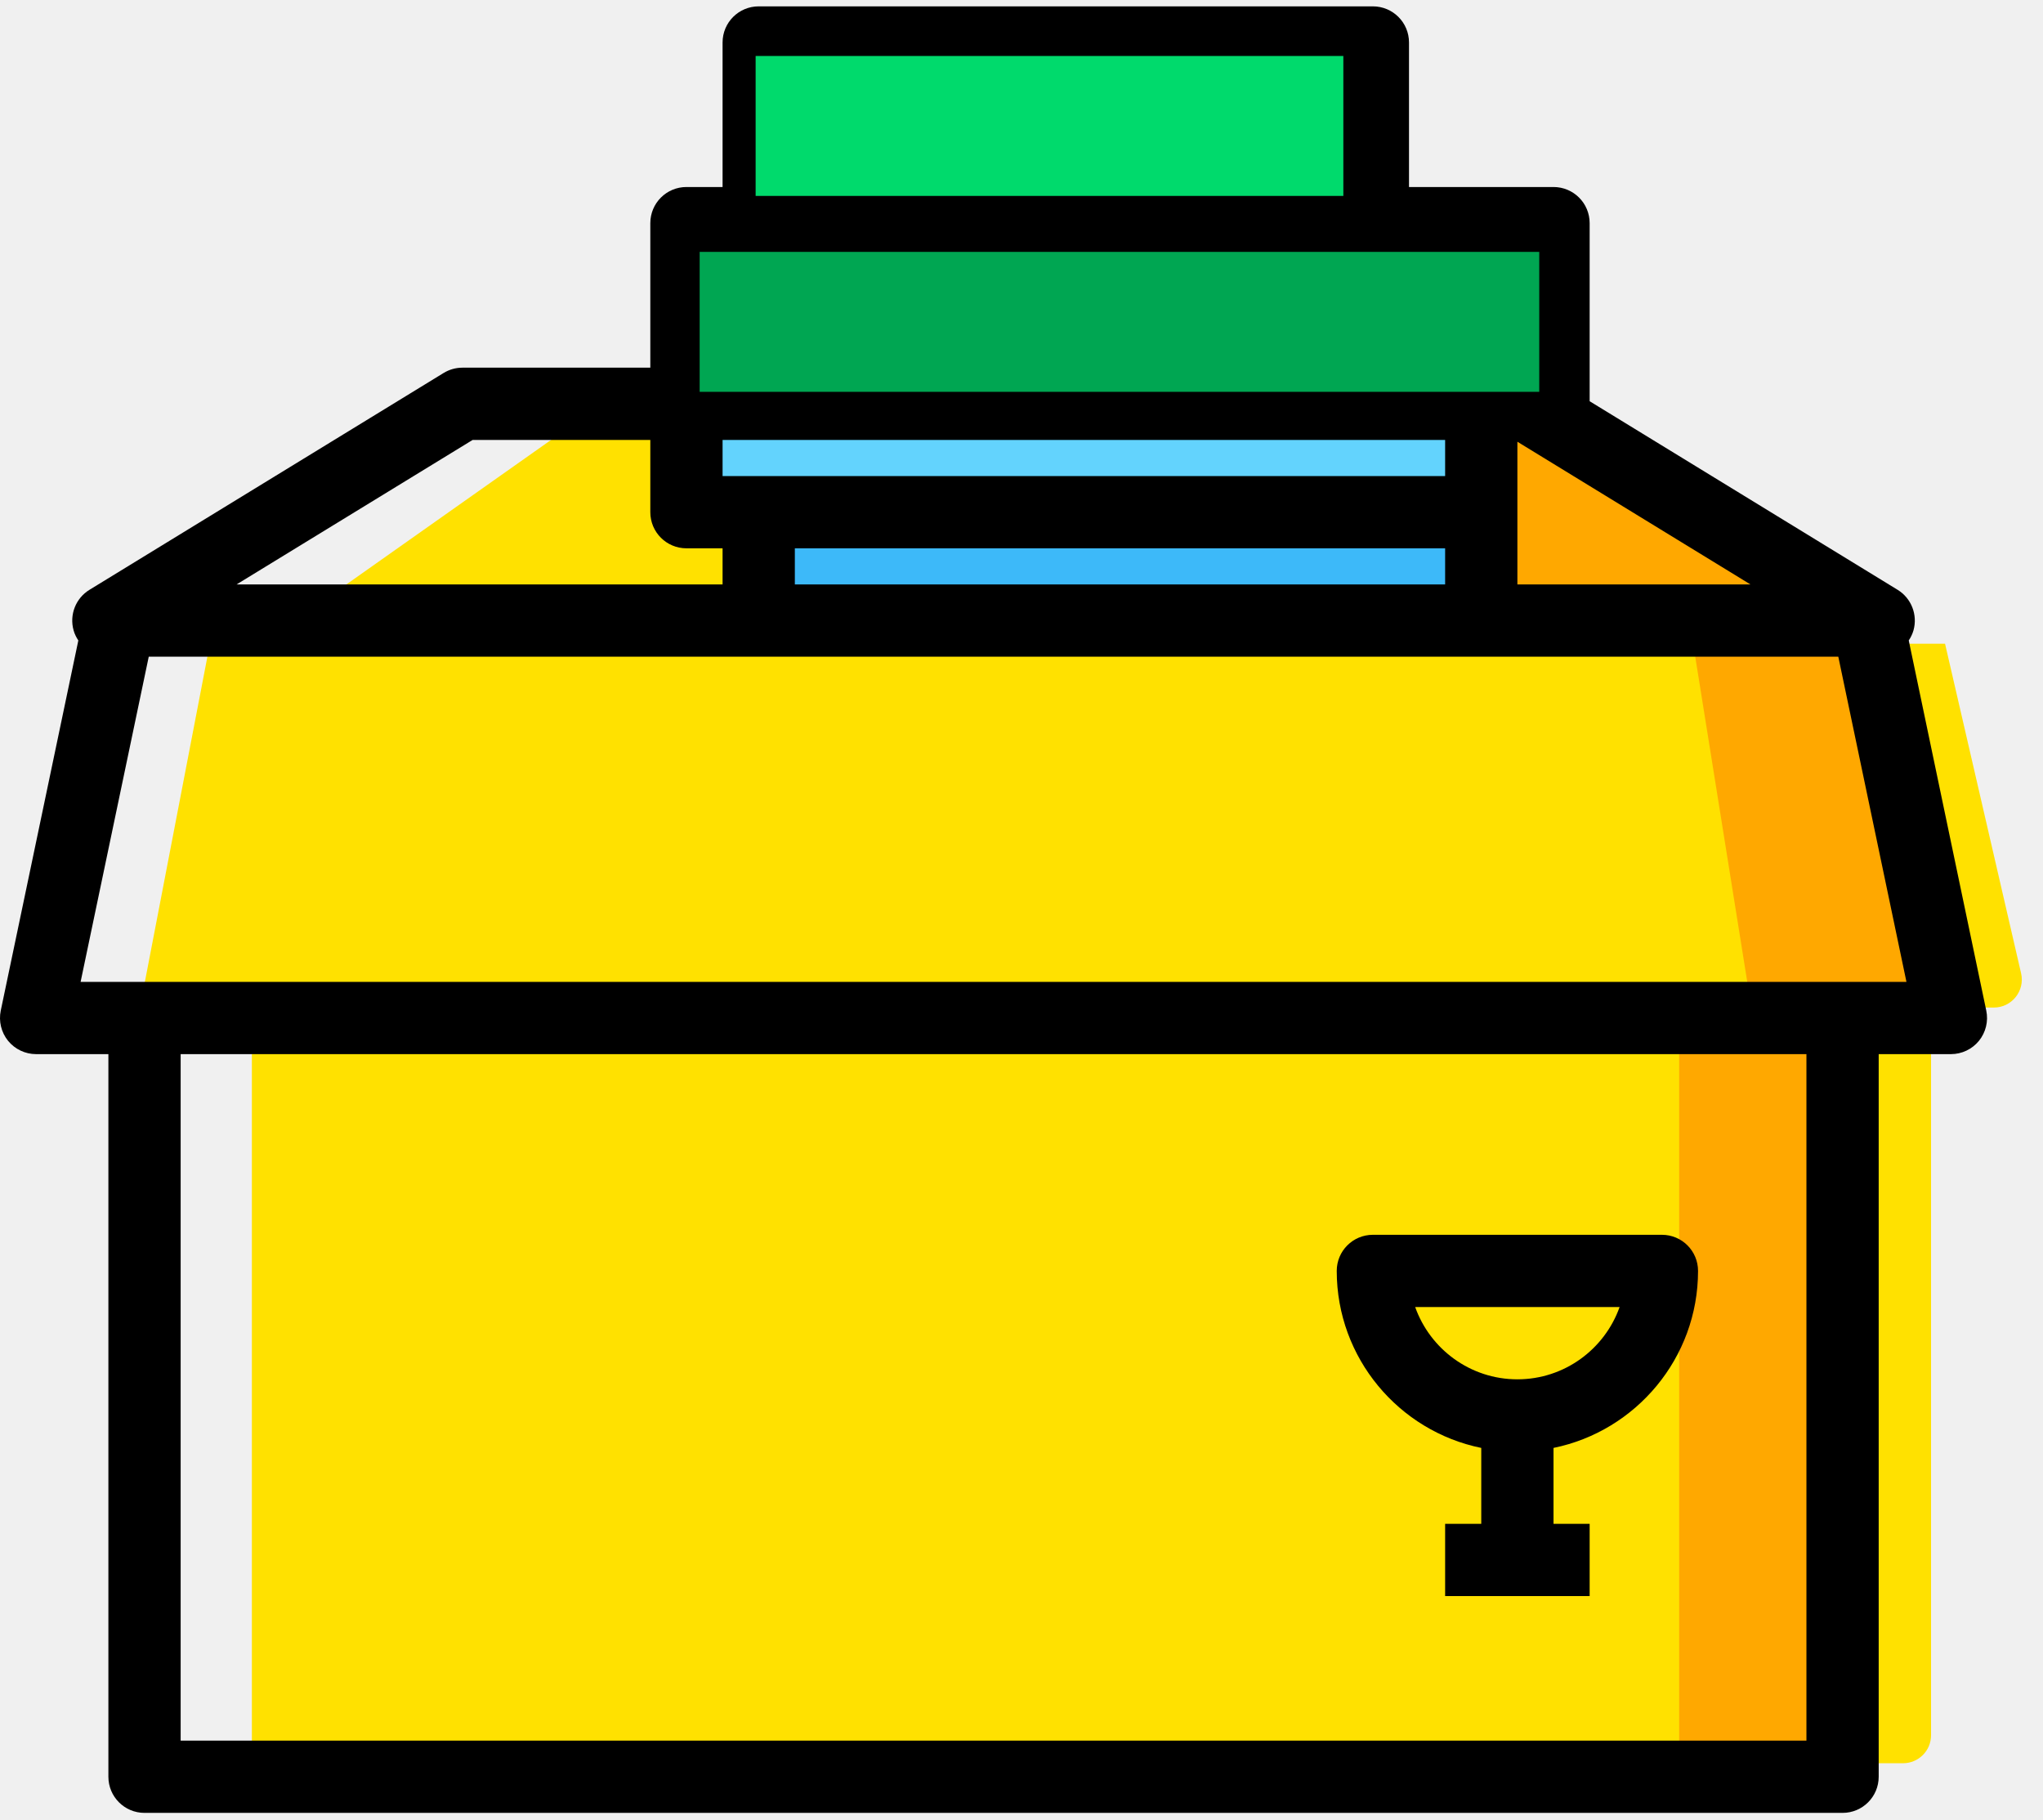
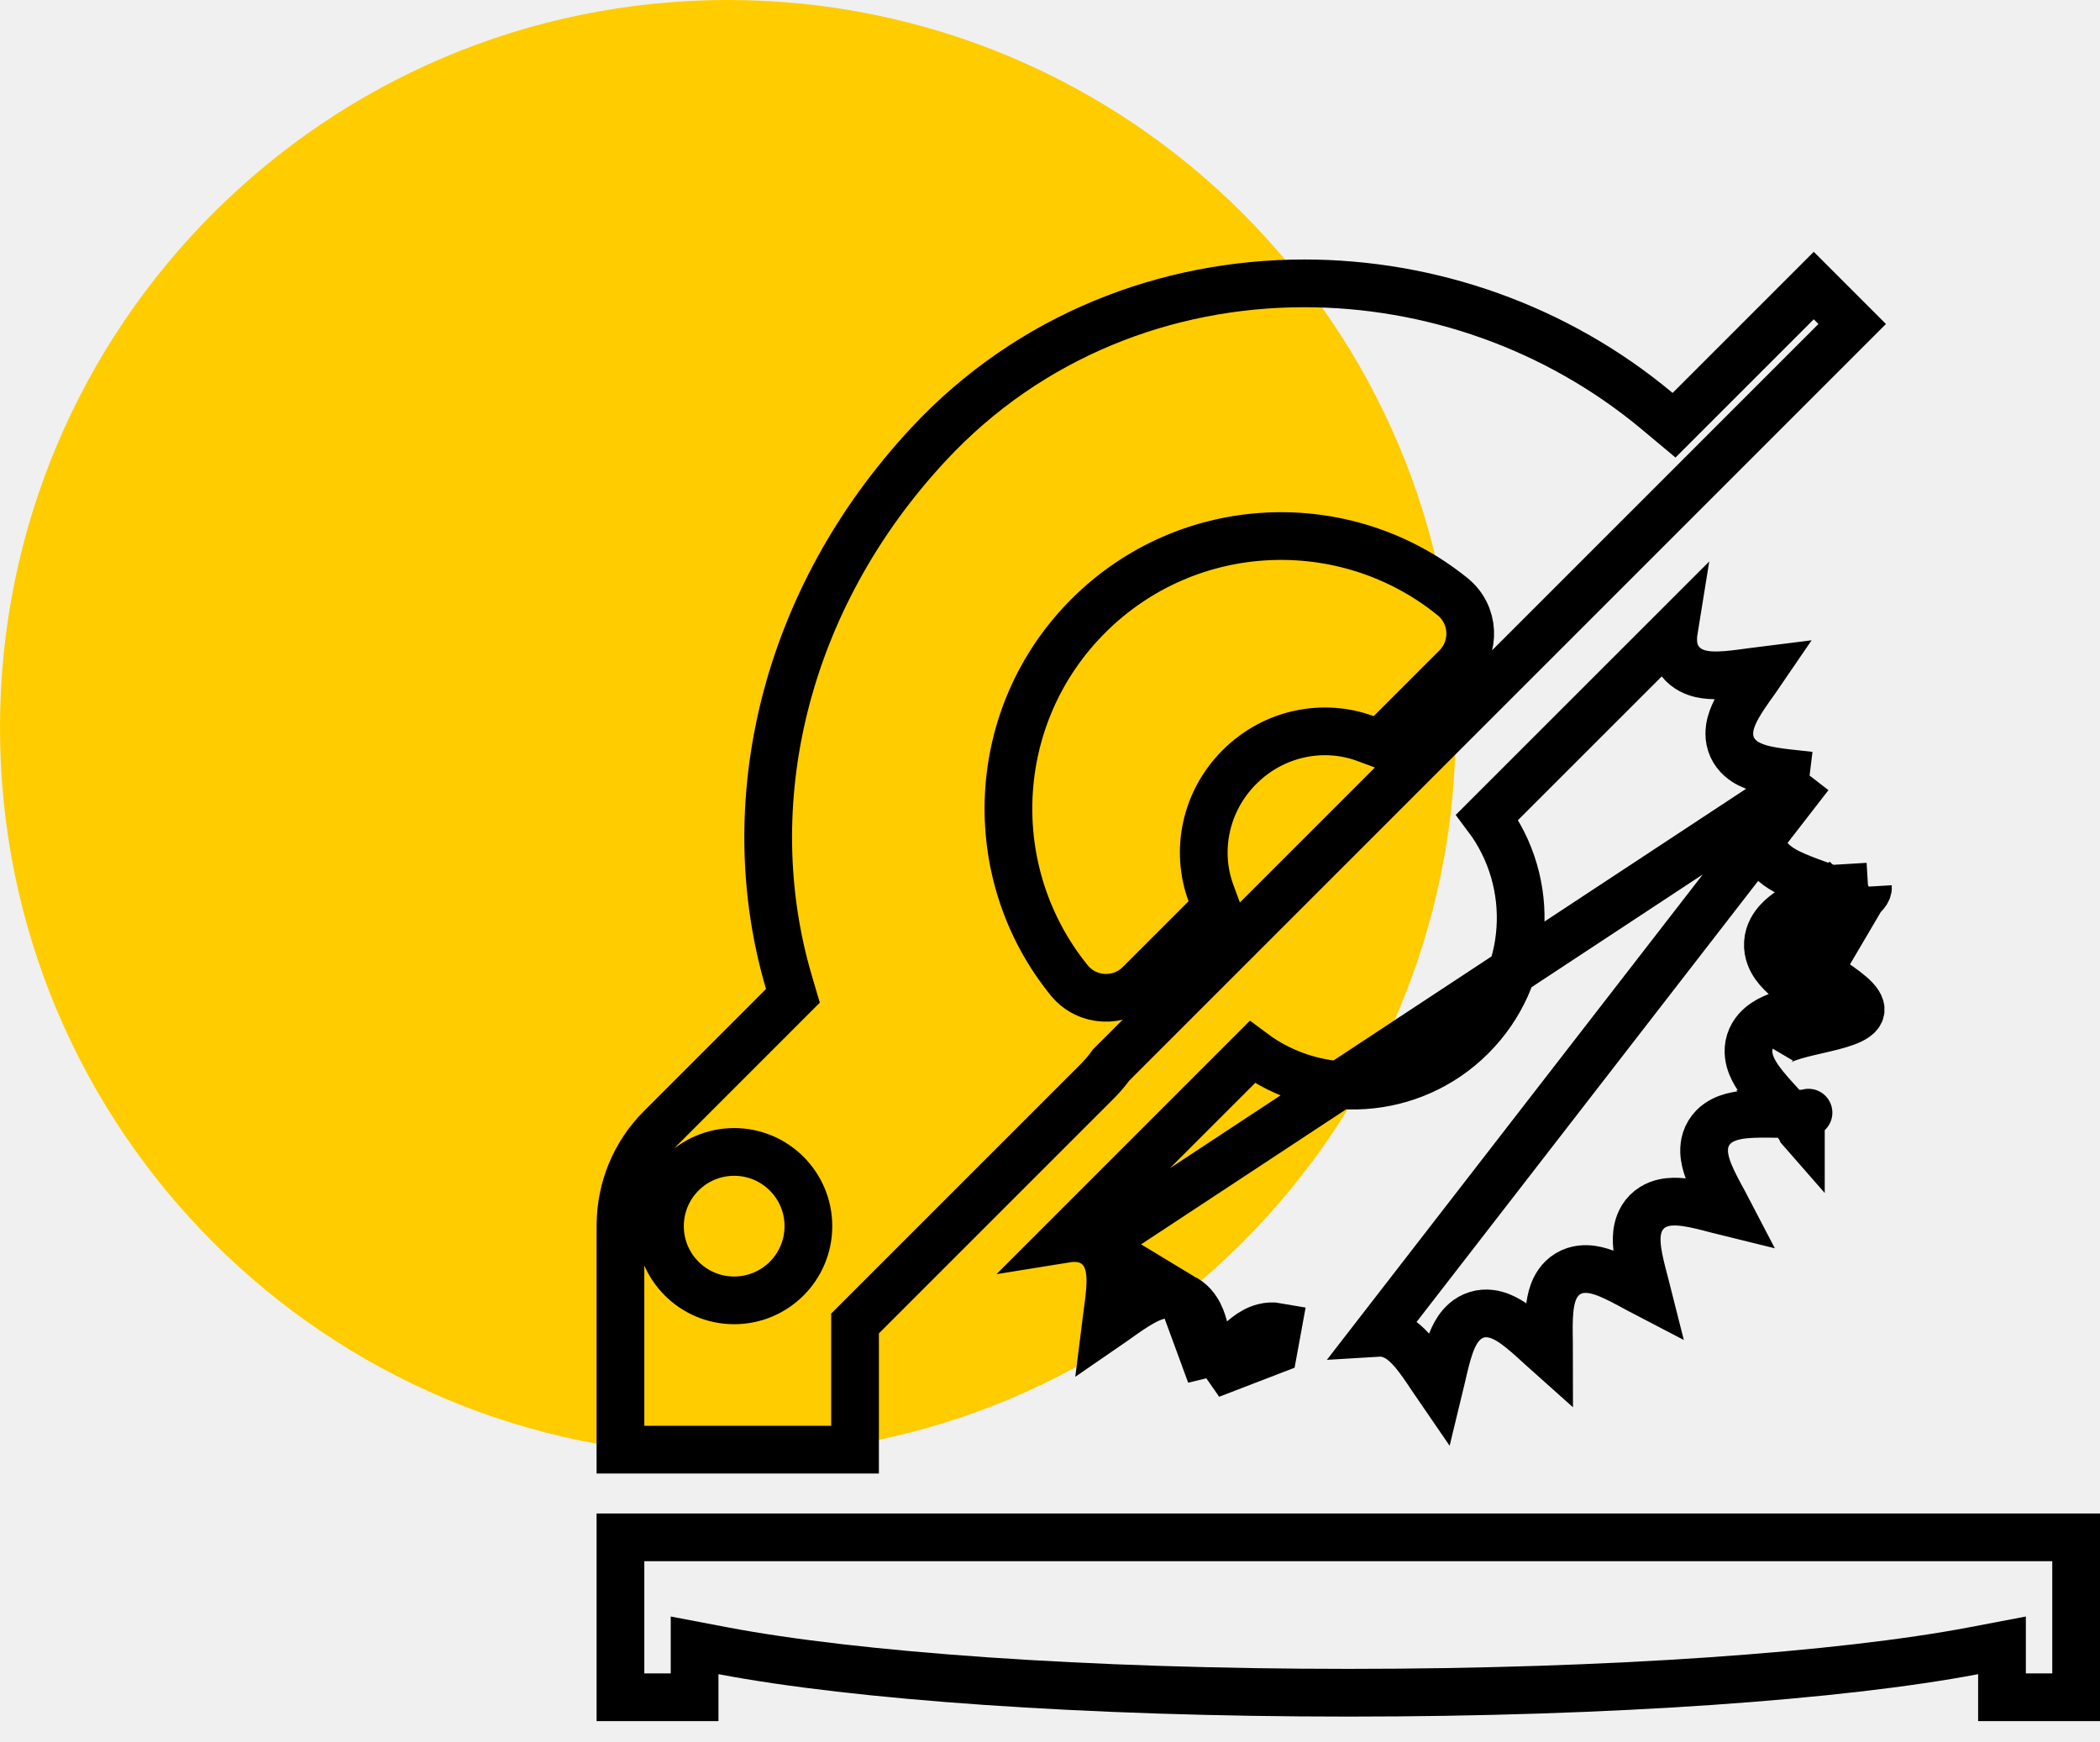
- <svg xmlns="http://www.w3.org/2000/svg" width="73" height="65" viewBox="0 0 73 65" fill="none">
-   <path d="M5 36L7.5 23H69.5L72.217 34.775C72.362 35.402 71.886 36 71.243 36H5Z" fill="#FFE100" />
-   <path d="M9 37H69V62C69 62.552 68.552 63 68 63H9V37Z" fill="#FFE100" />
-   <rect x="60" y="37" width="6" height="26" fill="#FFA800" />
-   <path d="M62.5 35.5L60.5 23H66.691L69.5 35.5H62.5Z" fill="#FFA800" />
-   <path d="M20 15.5L11.5 21.5H66L56 15.5H20Z" fill="#FFE100" />
-   <path d="M56 15L66 21.5H53V15H56Z" fill="#FFA800" />
-   <rect x="25" y="15" width="28" height="3" fill="#63D3FD" />
-   <rect x="26" y="18" width="27" height="3" fill="#3DB9F9" />
-   <path d="M68.203 22.883C68.275 22.775 68.334 22.655 68.372 22.524C68.528 21.967 68.296 21.374 67.804 21.073L56.801 14.336V7.973C56.801 7.259 56.224 6.682 55.51 6.682H50.346V1.518C50.346 0.804 49.769 0.227 49.055 0.227H27.11C26.396 0.227 25.819 0.804 25.819 1.518V6.682H24.528C23.814 6.682 23.237 7.259 23.237 7.973V13.137H16.524C16.285 13.137 16.053 13.203 15.849 13.328L3.198 21.073C2.705 21.374 2.473 21.967 2.63 22.524C2.667 22.655 2.726 22.775 2.799 22.883L0.027 36.109C-0.052 36.49 0.044 36.886 0.288 37.188C0.534 37.489 0.902 37.664 1.291 37.664H3.873V63.483C3.873 64.197 4.45 64.774 5.164 64.774H65.838C66.552 64.774 67.129 64.197 67.129 63.483V37.664H69.71C70.099 37.664 70.467 37.489 70.712 37.188C70.956 36.886 71.053 36.49 70.973 36.109L68.203 22.883ZM51.637 17.009H27.11H25.819V15.719H51.637V17.009ZM28.401 19.591H51.637V20.882H28.401V19.591ZM54.219 18.3V15.783L62.547 20.882H54.219V18.3ZM28.401 2.809H47.764V6.682H28.401V2.809ZM25.819 9.264H27.11H49.055H54.219V13.137H52.928H25.819V9.264ZM16.888 15.719H23.237V18.3C23.237 19.014 23.814 19.591 24.528 19.591H25.819V20.882H8.453L16.888 15.719ZM64.547 62.192H6.455V37.664H64.547V62.192ZM65.838 35.083H5.164H2.88L5.315 23.464H27.11H52.928H65.686L68.121 35.083H65.838Z" fill="black" />
-   <path d="M52.928 51.734V54.446H51.637V57.028H56.801V54.446H55.51V51.734C58.452 51.134 60.674 48.526 60.674 45.41C60.674 44.696 60.097 44.119 59.383 44.119H49.056C48.342 44.119 47.764 44.696 47.764 45.41C47.764 48.526 49.985 51.134 52.928 51.734ZM57.871 46.701C57.338 48.203 55.903 49.283 54.219 49.283C52.536 49.283 51.1 48.203 50.567 46.701H57.871Z" fill="black" />
-   <rect x="25" y="9" width="30" height="5" fill="#00A652" />
-   <rect x="27" y="2" width="21" height="5" fill="#00DA6C" />
+ <svg xmlns="http://www.w3.org/2000/svg" width="88" height="73" viewBox="0 0 88 73" fill="none">
+   <circle cx="30.5" cy="30.5" r="30.5" fill="#FFCC00" />
+   <g clip-path="url(#clip0_287_955)">
+     <path d="M45.946 52.184L45.946 52.184C46.281 52.447 46.41 52.804 46.465 53.043C46.524 53.292 46.533 53.55 46.529 53.771C46.52 54.19 46.453 54.677 46.395 55.088L46.388 55.144C46.364 55.316 46.342 55.475 46.324 55.621C46.445 55.538 46.576 55.445 46.718 55.344C46.737 55.33 46.757 55.316 46.777 55.301C47.111 55.063 47.504 54.782 47.864 54.583C48.056 54.476 48.287 54.365 48.533 54.3C48.767 54.237 49.146 54.182 49.537 54.358L45.946 52.184ZM45.946 52.184C45.678 51.973 45.382 51.908 45.164 51.892C44.981 51.877 44.805 51.893 44.651 51.918L52.474 44.094C55.23 46.163 59.157 45.944 61.664 43.437L61.664 43.437C64.171 40.93 64.39 37.003 62.321 34.247L70.145 26.424C70.12 26.578 70.105 26.754 70.119 26.937C70.135 27.156 70.2 27.451 70.411 27.719C70.674 28.054 71.031 28.183 71.27 28.239C71.519 28.297 71.777 28.306 71.998 28.302C72.417 28.294 72.904 28.226 73.316 28.169L73.371 28.161C73.543 28.137 73.702 28.115 73.848 28.097C73.765 28.219 73.672 28.35 73.571 28.491C73.557 28.511 73.543 28.53 73.528 28.55C73.29 28.884 73.009 29.277 72.809 29.637C72.703 29.829 72.592 30.06 72.526 30.306C72.465 30.54 72.409 30.919 72.585 31.31L72.585 31.31C72.76 31.699 73.077 31.91 73.295 32.02C73.523 32.136 73.77 32.207 73.985 32.256C74.392 32.347 74.878 32.399 75.29 32.442C75.31 32.444 75.331 32.446 75.351 32.449C75.524 32.467 75.684 32.484 75.83 32.502M45.946 52.184L75.83 32.502M75.83 32.502C75.719 32.6 75.597 32.705 75.465 32.818C75.448 32.833 75.43 32.848 75.413 32.863C75.1 33.131 74.731 33.446 74.45 33.749C74.301 33.91 74.137 34.108 74.015 34.332C73.898 34.545 73.755 34.899 73.831 35.32M75.83 32.502L57.744 55.857C57.744 55.857 57.744 55.857 57.744 55.857C58.17 55.831 58.505 56.016 58.703 56.157C58.91 56.306 59.087 56.492 59.23 56.66C59.497 56.976 59.767 57.38 59.995 57.724C60.007 57.743 60.02 57.761 60.032 57.779C60.129 57.925 60.219 58.059 60.303 58.181C60.338 58.037 60.375 57.88 60.414 57.71C60.419 57.69 60.423 57.67 60.428 57.649C60.521 57.246 60.63 56.77 60.77 56.378C60.844 56.171 60.944 55.934 61.087 55.722C61.223 55.519 61.471 55.229 61.878 55.103L61.878 55.103C62.287 54.976 62.656 55.076 62.881 55.166C63.118 55.26 63.334 55.399 63.512 55.528C63.846 55.77 64.203 56.097 64.506 56.375C64.523 56.391 64.541 56.407 64.558 56.423C64.686 56.54 64.805 56.648 64.915 56.746C64.915 56.599 64.913 56.438 64.91 56.265L64.909 56.206C64.902 55.791 64.894 55.301 64.936 54.885C64.958 54.666 64.999 54.411 65.086 54.171C65.17 53.941 65.341 53.601 65.706 53.381C66.073 53.159 66.456 53.168 66.695 53.201C66.947 53.236 67.19 53.319 67.393 53.401C67.773 53.556 68.196 53.786 68.556 53.982C68.578 53.994 68.6 54.006 68.622 54.018C68.775 54.102 68.917 54.178 69.048 54.246C69.012 54.103 68.972 53.947 68.927 53.779L68.913 53.727C68.807 53.325 68.681 52.848 68.622 52.431C68.591 52.212 68.57 51.955 68.598 51.7C68.625 51.456 68.711 51.086 69.012 50.785C69.312 50.484 69.683 50.398 69.927 50.371C70.182 50.343 70.439 50.364 70.658 50.395C71.075 50.454 71.552 50.58 71.954 50.687L72.005 50.7C72.174 50.745 72.33 50.786 72.473 50.821C72.405 50.69 72.328 50.548 72.245 50.395C72.233 50.373 72.221 50.351 72.209 50.329C72.013 49.969 71.782 49.546 71.628 49.166C71.546 48.963 71.463 48.72 71.428 48.468C71.395 48.229 71.385 47.846 71.608 47.479M50.729 57.603C50.827 57.492 50.932 57.37 51.045 57.238C51.06 57.221 51.074 57.204 51.089 57.186C51.357 56.873 51.672 56.504 51.976 56.223C52.137 56.074 52.335 55.91 52.558 55.788C52.771 55.671 53.126 55.528 53.547 55.604C53.547 55.604 53.547 55.604 53.547 55.604L53.367 56.588L50.729 57.603ZM50.729 57.603C50.711 57.457 50.694 57.297 50.675 57.124C50.673 57.104 50.671 57.084 50.669 57.063C50.625 56.651 50.574 56.165 50.482 55.758C50.434 55.543 50.363 55.296 50.247 55.068C50.136 54.85 49.925 54.533 49.537 54.358L50.729 57.603ZM73.831 35.32C73.831 35.32 73.831 35.32 73.831 35.32L74.815 35.141L73.831 35.32ZM73.831 35.32C73.908 35.74 74.166 36.021 74.351 36.18C74.544 36.347 74.767 36.475 74.964 36.573C75.336 36.759 75.795 36.924 76.183 37.065C76.203 37.072 76.224 37.079 76.243 37.086C76.408 37.146 76.56 37.201 76.698 37.254M76.698 37.254C76.567 37.323 76.423 37.396 76.267 37.475C76.247 37.485 76.228 37.495 76.208 37.505C75.84 37.69 75.405 37.909 75.058 38.138C74.875 38.259 74.669 38.412 74.497 38.601C74.333 38.781 74.109 39.09 74.084 39.517C74.058 39.944 74.243 40.279 74.384 40.476C74.532 40.684 74.719 40.861 74.886 41.003C75.203 41.271 75.607 41.54 75.951 41.768C75.969 41.781 75.988 41.793 76.006 41.805C76.152 41.902 76.286 41.992 76.408 42.076M76.698 37.254C76.929 37.342 77.123 37.422 77.276 37.502C77.398 37.566 77.436 37.6 77.433 37.597C77.432 37.596 77.297 37.47 77.282 37.218L78.28 37.158M76.698 37.254C76.917 37.139 77.1 37.036 77.242 36.938C77.342 36.87 77.38 36.831 77.385 36.826C77.386 36.825 77.386 36.825 77.386 36.825L77.386 36.825C77.384 36.827 77.267 36.969 77.282 37.218L78.28 37.158M76.408 42.076C76.264 42.112 76.107 42.148 75.937 42.188C75.917 42.192 75.896 42.197 75.876 42.202C75.473 42.294 74.997 42.404 74.605 42.544C74.398 42.618 74.161 42.718 73.949 42.86C73.746 42.996 73.456 43.244 73.329 43.651M76.408 42.076C76.611 42.217 76.78 42.341 76.909 42.455C77.001 42.535 77.034 42.578 77.039 42.584C77.04 42.585 77.04 42.585 77.039 42.585C77.039 42.584 76.938 42.429 76.983 42.183L77.967 42.362M76.408 42.076C76.648 42.017 76.85 41.96 77.012 41.899C77.125 41.856 77.172 41.828 77.179 41.824C77.18 41.824 77.18 41.824 77.179 41.824C77.179 41.824 77.028 41.934 76.983 42.182L77.967 42.362M73.329 43.651C73.202 44.06 73.303 44.429 73.393 44.655C73.487 44.891 73.626 45.107 73.754 45.285C73.997 45.619 74.324 45.976 74.602 46.279C74.618 46.297 74.634 46.314 74.65 46.331C74.767 46.459 74.875 46.578 74.973 46.688M73.329 43.651C73.329 43.651 73.329 43.651 73.329 43.651L74.284 43.948M73.329 43.651L74.284 43.948M74.973 46.688C74.826 46.688 74.665 46.686 74.492 46.683C74.472 46.683 74.452 46.683 74.433 46.682C74.018 46.675 73.528 46.667 73.112 46.709C72.892 46.731 72.638 46.772 72.398 46.86C72.168 46.943 71.828 47.115 71.608 47.479M74.973 46.688C75.137 46.874 75.272 47.036 75.37 47.178C75.439 47.277 75.461 47.327 75.464 47.334C75.465 47.335 75.465 47.335 75.465 47.335L75.465 47.334C75.464 47.331 75.405 47.158 75.507 46.932C75.611 46.701 75.784 46.63 75.785 46.63C75.79 46.628 75.742 46.646 75.605 46.662C75.433 46.682 75.222 46.688 74.973 46.688ZM71.608 47.479C71.608 47.479 71.608 47.479 71.608 47.479L72.463 47.997L71.608 47.479ZM74.284 43.948C74.403 43.567 75.265 43.369 76.125 43.17C77.01 42.967 77.894 42.763 77.967 42.362M74.284 43.948L78.28 37.158M77.967 42.362C78.04 41.958 77.282 41.454 76.525 40.95C75.791 40.461 75.058 39.973 75.082 39.577C75.106 39.181 75.893 38.783 76.681 38.386C77.493 37.977 78.304 37.567 78.28 37.158" stroke="black" stroke-width="2" />
+     <path d="M32.807 42.154L33.227 41.734L33.059 41.164C30.879 33.767 32.791 25.175 38.933 18.593L38.933 18.593C43.145 14.079 48.867 11.875 54.657 11.875C59.914 11.875 65.211 13.693 69.45 17.235L70.151 17.821L70.798 17.174L76.005 11.967L77.616 13.578L46.615 44.579L46.563 44.63L46.52 44.689C46.353 44.913 46.169 45.126 45.968 45.328L36.123 55.173L35.83 55.466V55.88V60.752H26V51.442L26.002 51.286C26.019 49.829 26.581 48.38 27.692 47.27L32.807 42.154ZM57.216 30.951L57.817 31.173L58.27 30.72L61.025 27.965C61.858 27.133 61.795 25.756 60.874 25.009C56.385 21.368 49.781 21.635 45.605 25.812C41.428 29.988 41.161 36.592 44.802 41.081L44.802 41.081C45.549 42.002 46.926 42.065 47.758 41.232L50.513 38.477L50.966 38.024L50.744 37.423C50.097 35.674 50.491 33.594 51.939 32.146C53.387 30.698 55.467 30.304 57.216 30.951ZM27.655 51.386C27.655 53.104 29.047 54.496 30.765 54.496C32.483 54.496 33.876 53.104 33.876 51.386C33.876 49.668 32.483 48.276 30.765 48.276C29.047 48.276 27.655 49.668 27.655 51.386Z" stroke="black" stroke-width="2" />
+     <path d="M26 64.809V64.427H36.83H37.667H38.505H87V67.232V69.915V71.13H83.893V70.162V68.954L82.706 69.18C77.174 70.233 67.526 70.94 56.5 70.94C45.474 70.94 35.826 70.233 30.294 69.18L29.107 68.954V70.162V71.13H26V69.915V67.232V66.484V65.646V64.809Z" stroke="black" stroke-width="2" />
+   </g>
+   <defs>
+     <clipPath id="clip0_287_955">
+       <rect width="63" height="63" fill="white" transform="translate(25 10)" />
+     </clipPath>
+   </defs>
</svg>
